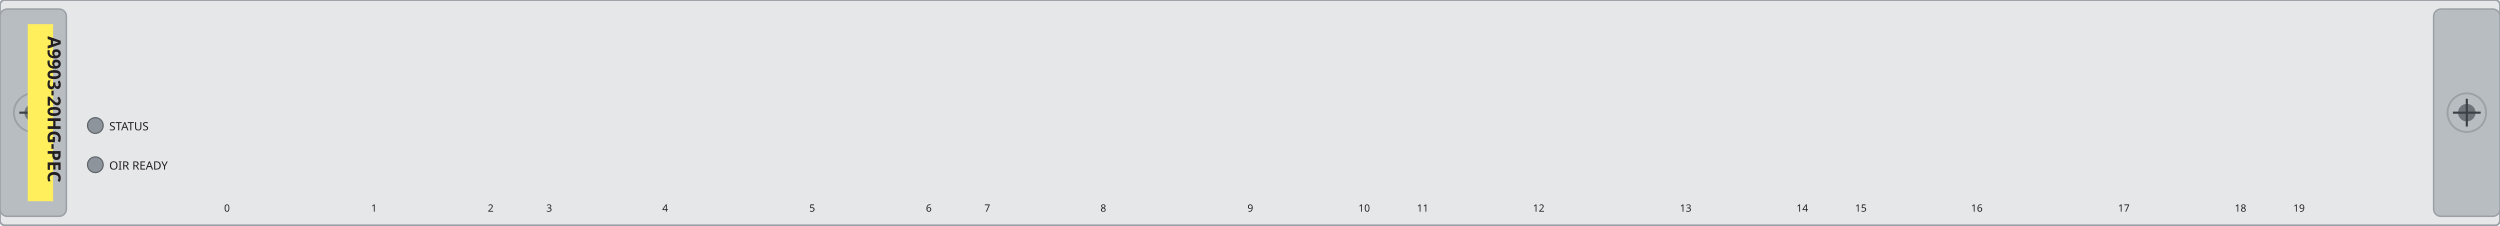
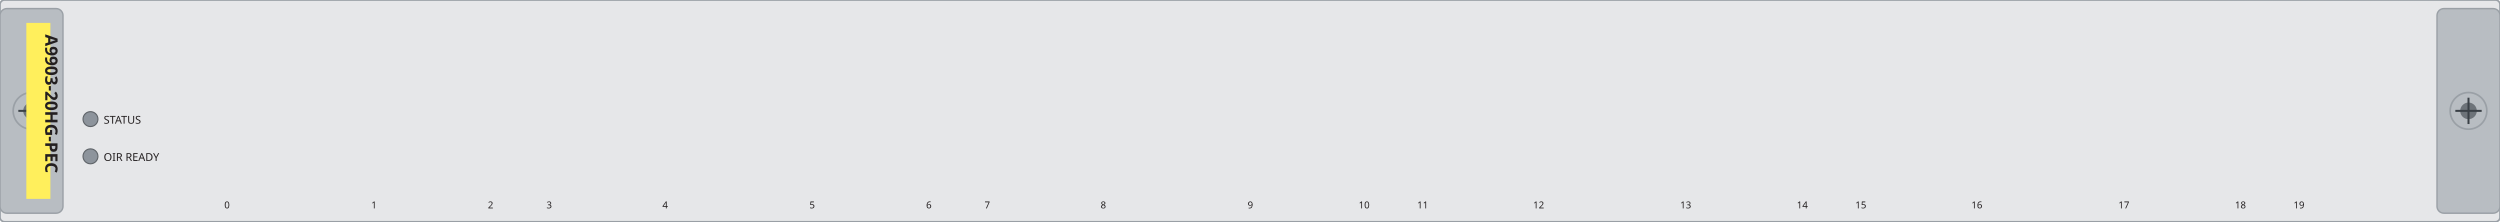
- <svg xmlns="http://www.w3.org/2000/svg" width="414.27mm" height="37.34mm" viewBox="0 0 414.27 37.34">
-   <rect id="plate" x="0" y="0" width="414.27" height="37.34" rx="0.8" fill="#e6e7e9" stroke="#9aa0a6" stroke-width="0.3" />
-   <rect id="ejector-l" x="0.0" y="1.5" width="11.0" height="34.34" rx="1.2" fill="#b8bdc2" stroke="#9aa0a6" stroke-width="0.25" />
-   <rect id="ejector-r" x="403.27" y="1.5" width="11.0" height="34.34" rx="1.2" fill="#b8bdc2" stroke="#9aa0a6" stroke-width="0.25" />
+ <svg xmlns="http://www.w3.org/2000/svg" width="436.58mm" height="38.73mm" viewBox="0 0 436.58 38.73">
+   <rect id="plate" x="0" y="0" width="436.58" height="38.73" rx="0.8" fill="#e6e7e9" stroke="#9aa0a6" stroke-width="0.3" />
+   <rect id="ejector-l" x="0.0" y="1.5" width="11.0" height="35.73" rx="1.2" fill="#b8bdc2" stroke="#9aa0a6" stroke-width="0.25" />
+   <rect id="ejector-r" x="425.58" y="1.5" width="11.0" height="35.73" rx="1.2" fill="#b8bdc2" stroke="#9aa0a6" stroke-width="0.25" />
  <g id="screw-l">
-     <circle cx="5.5" cy="18.67" r="3.2" fill="#b8bdc2" stroke="#9aa0a6" stroke-width="0.3" />
-     <circle cx="5.5" cy="18.67" r="1.45" fill="#6d7379" />
-     <path d="M 3.2 18.67 H 7.8 M 5.5 16.37 V 20.97" stroke="#3a4046" stroke-width="0.35" fill="none" />
+     <circle cx="5.5" cy="19.36" r="3.2" fill="#b8bdc2" stroke="#9aa0a6" stroke-width="0.3" />
+     <circle cx="5.5" cy="19.36" r="1.45" fill="#6d7379" />
+     <path d="M 3.2 19.36 H 7.8 M 5.5 17.06 V 21.66" stroke="#3a4046" stroke-width="0.35" fill="none" />
  </g>
  <g id="screw-r">
-     <circle cx="408.77" cy="18.67" r="3.2" fill="#b8bdc2" stroke="#9aa0a6" stroke-width="0.3" />
-     <circle cx="408.77" cy="18.67" r="1.45" fill="#6d7379" />
-     <path d="M 406.47 18.67 H 411.07 M 408.77 16.37 V 20.97" stroke="#3a4046" stroke-width="0.35" fill="none" />
+     <circle cx="431.08" cy="19.36" r="3.2" fill="#b8bdc2" stroke="#9aa0a6" stroke-width="0.3" />
+     <circle cx="431.08" cy="19.36" r="1.45" fill="#6d7379" />
+     <path d="M 428.78 19.36 H 433.38 M 431.08 17.06 V 21.66" stroke="#3a4046" stroke-width="0.35" fill="none" />
  </g>
  <circle id="status" cx="15.8" cy="20.8" r="1.3" fill="#8d949c" stroke="#5f6469" stroke-width="0.2" />
  <circle id="oir-ready" cx="15.8" cy="27.3" r="1.3" fill="#8d949c" stroke="#5f6469" stroke-width="0.2" />
  <g id="silkscreen">
-     <text x="81.31" y="35.08" font-family="sans-serif" font-size="1.69" text-anchor="middle" fill="#231f20">2</text>
-     <text x="91.01" y="35.08" font-family="sans-serif" font-size="1.69" text-anchor="middle" fill="#231f20">3</text>
-     <text x="61.98" y="35.08" font-family="sans-serif" font-size="1.69" text-anchor="middle" fill="#231f20">1</text>
-     <text x="37.62" y="35.08" font-family="sans-serif" font-size="1.69" text-anchor="middle" fill="#231f20">0</text>
-     <text x="153.91" y="35.08" font-family="sans-serif" font-size="1.69" text-anchor="middle" fill="#231f20">6</text>
-     <text x="163.61" y="35.08" font-family="sans-serif" font-size="1.69" text-anchor="middle" fill="#231f20">7</text>
-     <text x="134.59" y="35.08" font-family="sans-serif" font-size="1.69" text-anchor="middle" fill="#231f20">5</text>
-     <text x="110.22" y="35.08" font-family="sans-serif" font-size="1.69" text-anchor="middle" fill="#231f20">4</text>
-     <text x="226.06" y="35.08" font-family="sans-serif" font-size="1.69" text-anchor="middle" fill="#231f20">10</text>
-     <text x="235.76" y="35.08" font-family="sans-serif" font-size="1.69" text-anchor="middle" fill="#231f20">11</text>
-     <text x="207.2" y="35.08" font-family="sans-serif" font-size="1.69" text-anchor="middle" fill="#231f20">9</text>
-     <text x="182.83" y="35.08" font-family="sans-serif" font-size="1.69" text-anchor="middle" fill="#231f20">8</text>
-     <text x="298.66" y="35.08" font-family="sans-serif" font-size="1.69" text-anchor="middle" fill="#231f20">14</text>
-     <text x="308.36" y="35.08" font-family="sans-serif" font-size="1.69" text-anchor="middle" fill="#231f20">15</text>
-     <text x="279.33" y="35.08" font-family="sans-serif" font-size="1.69" text-anchor="middle" fill="#231f20">13</text>
-     <text x="254.98" y="35.08" font-family="sans-serif" font-size="1.69" text-anchor="middle" fill="#231f20">12</text>
-     <text x="371.27" y="35.08" font-family="sans-serif" font-size="1.69" text-anchor="middle" fill="#231f20">18</text>
-     <text x="380.97" y="35.08" font-family="sans-serif" font-size="1.69" text-anchor="middle" fill="#231f20">19</text>
-     <text x="351.94" y="35.08" font-family="sans-serif" font-size="1.69" text-anchor="middle" fill="#231f20">17</text>
-     <text x="327.58" y="35.08" font-family="sans-serif" font-size="1.69" text-anchor="middle" fill="#231f20">16</text>
+     <text x="85.68" y="36.39" font-family="sans-serif" font-size="1.69" text-anchor="middle" fill="#231f20">2</text>
+     <text x="95.91" y="36.39" font-family="sans-serif" font-size="1.69" text-anchor="middle" fill="#231f20">3</text>
+     <text x="65.32" y="36.39" font-family="sans-serif" font-size="1.69" text-anchor="middle" fill="#231f20">1</text>
+     <text x="39.65" y="36.39" font-family="sans-serif" font-size="1.69" text-anchor="middle" fill="#231f20">0</text>
+     <text x="162.21" y="36.39" font-family="sans-serif" font-size="1.69" text-anchor="middle" fill="#231f20">6</text>
+     <text x="172.42" y="36.39" font-family="sans-serif" font-size="1.69" text-anchor="middle" fill="#231f20">7</text>
+     <text x="141.83" y="36.39" font-family="sans-serif" font-size="1.69" text-anchor="middle" fill="#231f20">5</text>
+     <text x="116.16" y="36.39" font-family="sans-serif" font-size="1.69" text-anchor="middle" fill="#231f20">4</text>
+     <text x="238.23" y="36.39" font-family="sans-serif" font-size="1.69" text-anchor="middle" fill="#231f20">10</text>
+     <text x="248.45" y="36.39" font-family="sans-serif" font-size="1.69" text-anchor="middle" fill="#231f20">11</text>
+     <text x="218.36" y="36.39" font-family="sans-serif" font-size="1.69" text-anchor="middle" fill="#231f20">9</text>
+     <text x="192.68" y="36.39" font-family="sans-serif" font-size="1.69" text-anchor="middle" fill="#231f20">8</text>
+     <text x="314.74" y="36.39" font-family="sans-serif" font-size="1.69" text-anchor="middle" fill="#231f20">14</text>
+     <text x="324.96" y="36.39" font-family="sans-serif" font-size="1.69" text-anchor="middle" fill="#231f20">15</text>
+     <text x="294.38" y="36.39" font-family="sans-serif" font-size="1.69" text-anchor="middle" fill="#231f20">13</text>
+     <text x="268.7" y="36.39" font-family="sans-serif" font-size="1.69" text-anchor="middle" fill="#231f20">12</text>
+     <text x="391.26" y="36.39" font-family="sans-serif" font-size="1.69" text-anchor="middle" fill="#231f20">18</text>
+     <text x="401.48" y="36.39" font-family="sans-serif" font-size="1.69" text-anchor="middle" fill="#231f20">19</text>
+     <text x="370.9" y="36.39" font-family="sans-serif" font-size="1.69" text-anchor="middle" fill="#231f20">17</text>
+     <text x="345.23" y="36.39" font-family="sans-serif" font-size="1.69" text-anchor="middle" fill="#231f20">16</text>
    <text x="18.1" y="21.6" font-family="sans-serif" font-size="1.9" fill="#231f20">STATUS</text>
    <text x="18.1" y="28.1" font-family="sans-serif" font-size="1.9" fill="#231f20">OIR READY</text>
-     <rect x="4.6" y="4.0" width="4.2" height="29.34" fill="#ffef5c" />
+     <rect x="4.6" y="4.0" width="4.2" height="30.73" fill="#ffef5c" />
    <text x="7.9" y="6.0" transform="rotate(90 7.9 6.0)" font-family="sans-serif" font-size="3.0" font-weight="bold" fill="#231f20">A9903-20HG-PEC</text>
  </g>
</svg>
